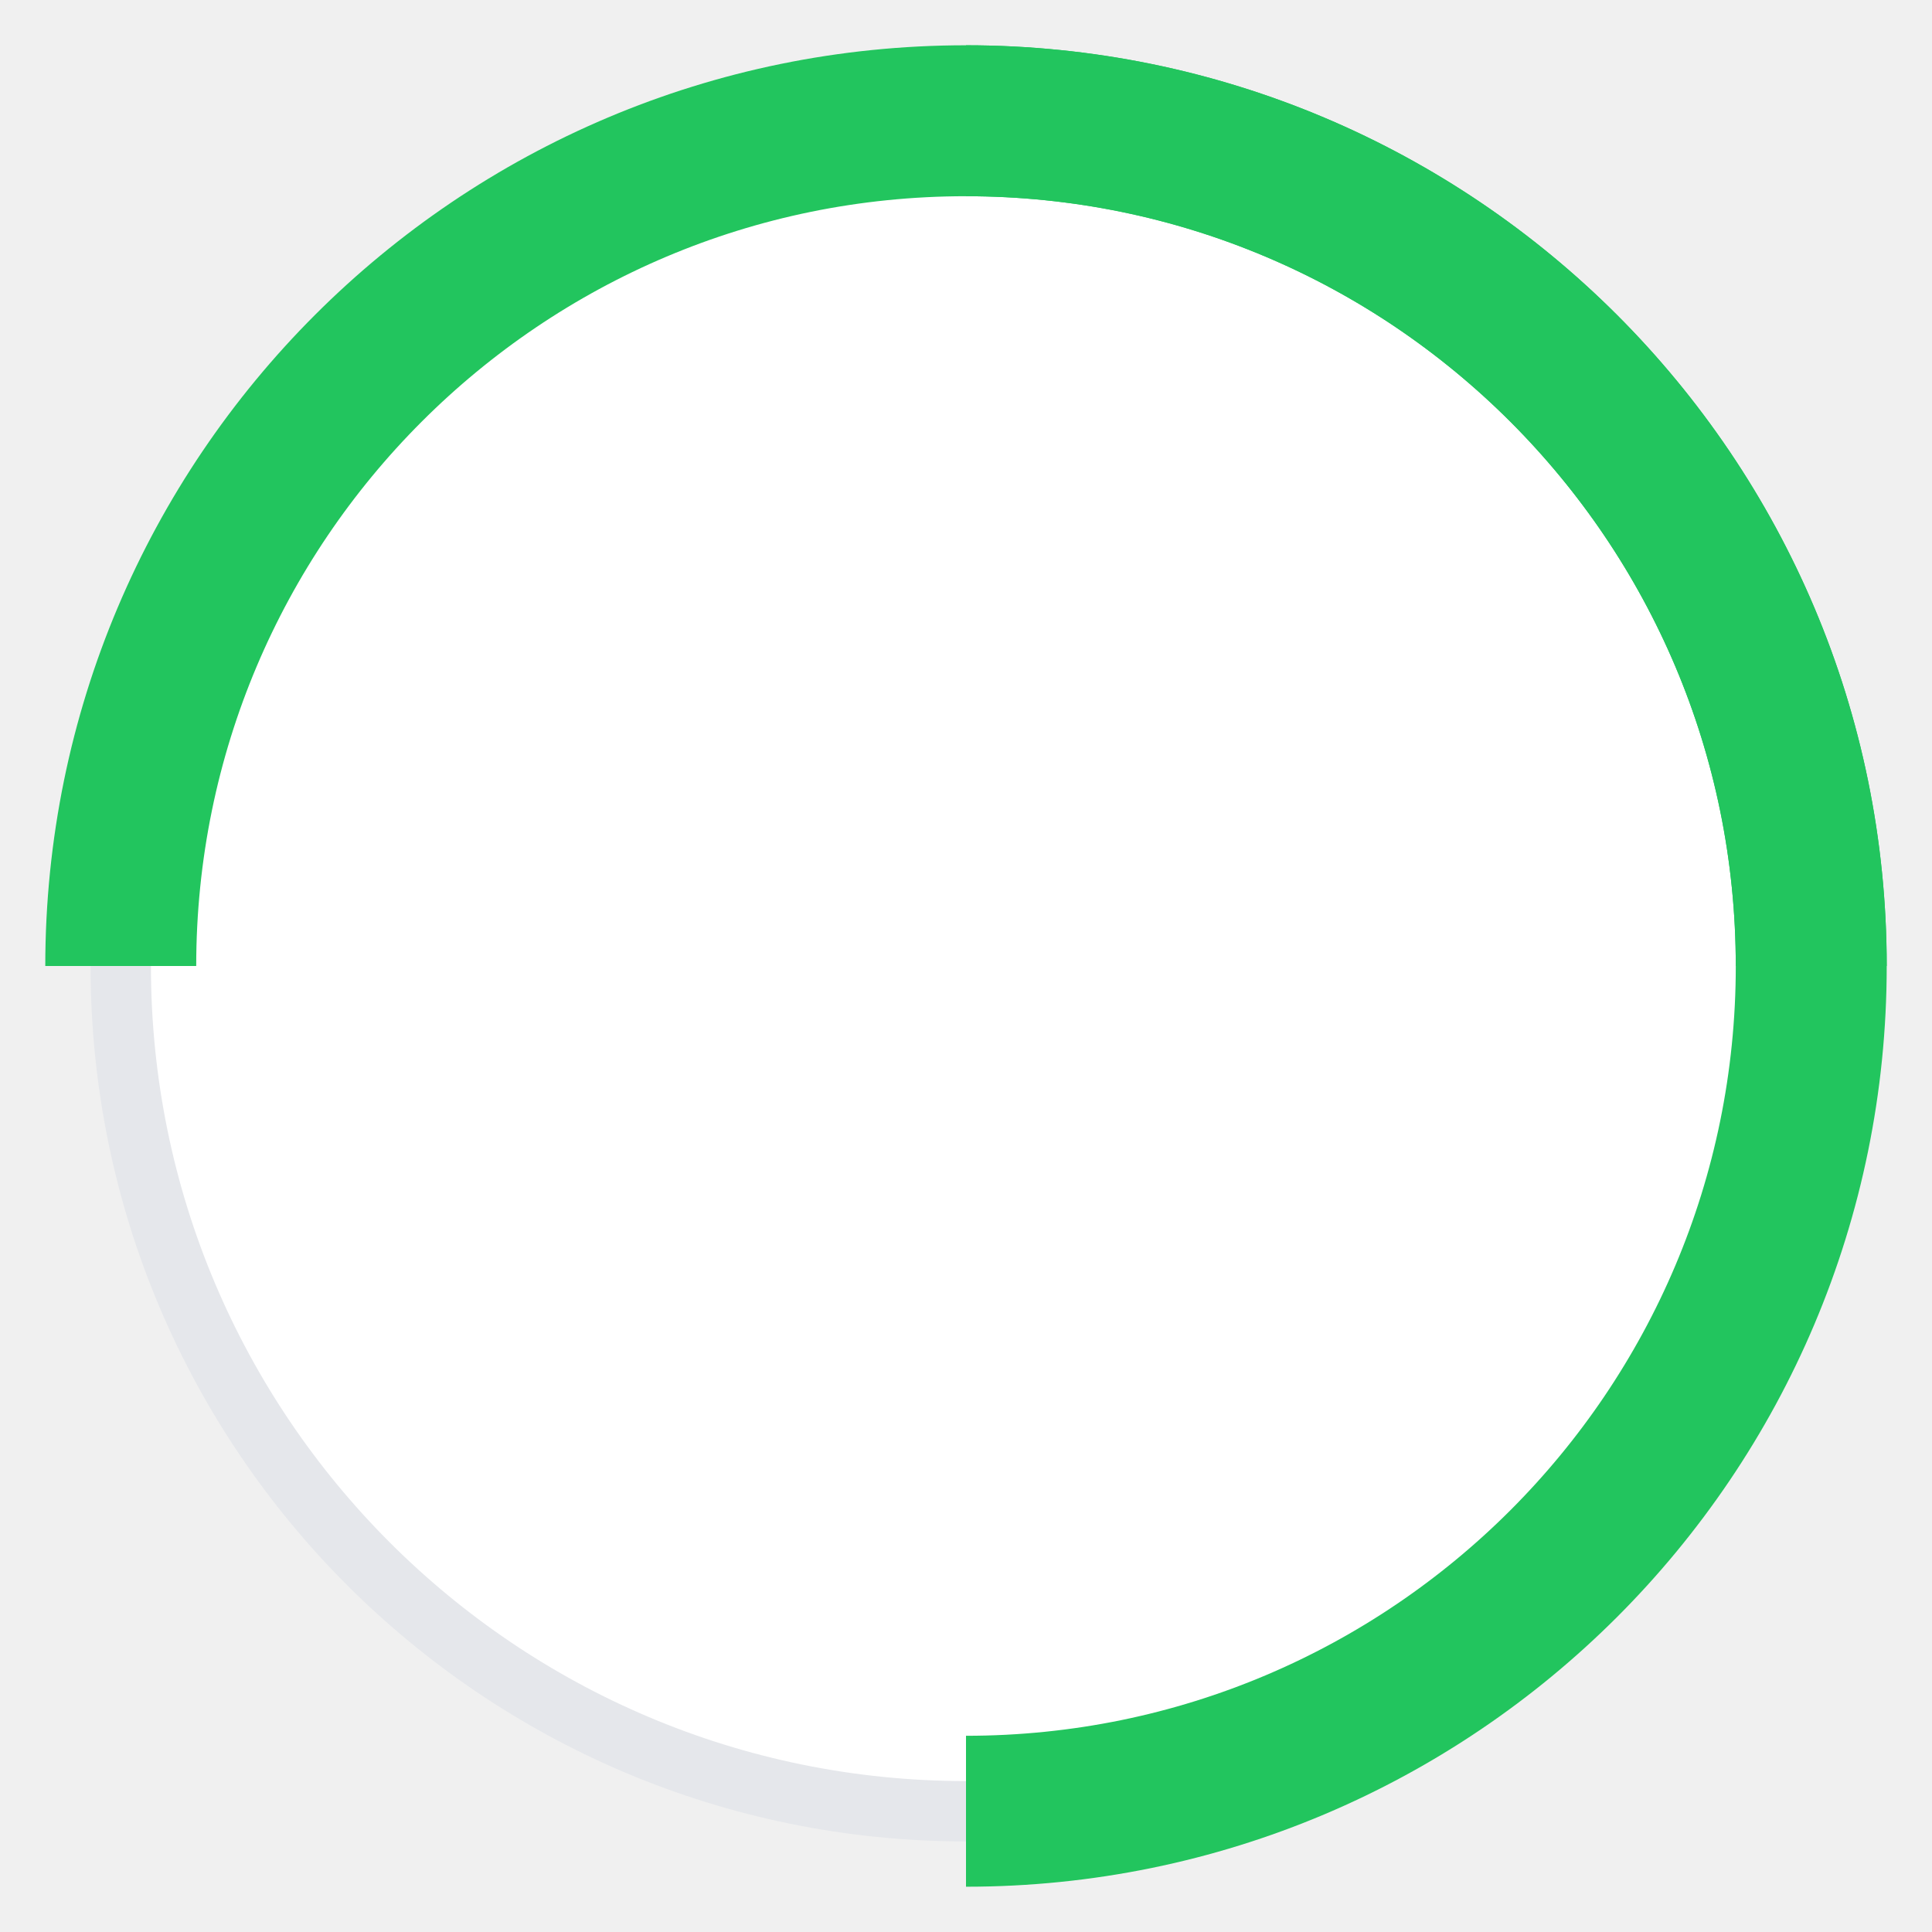
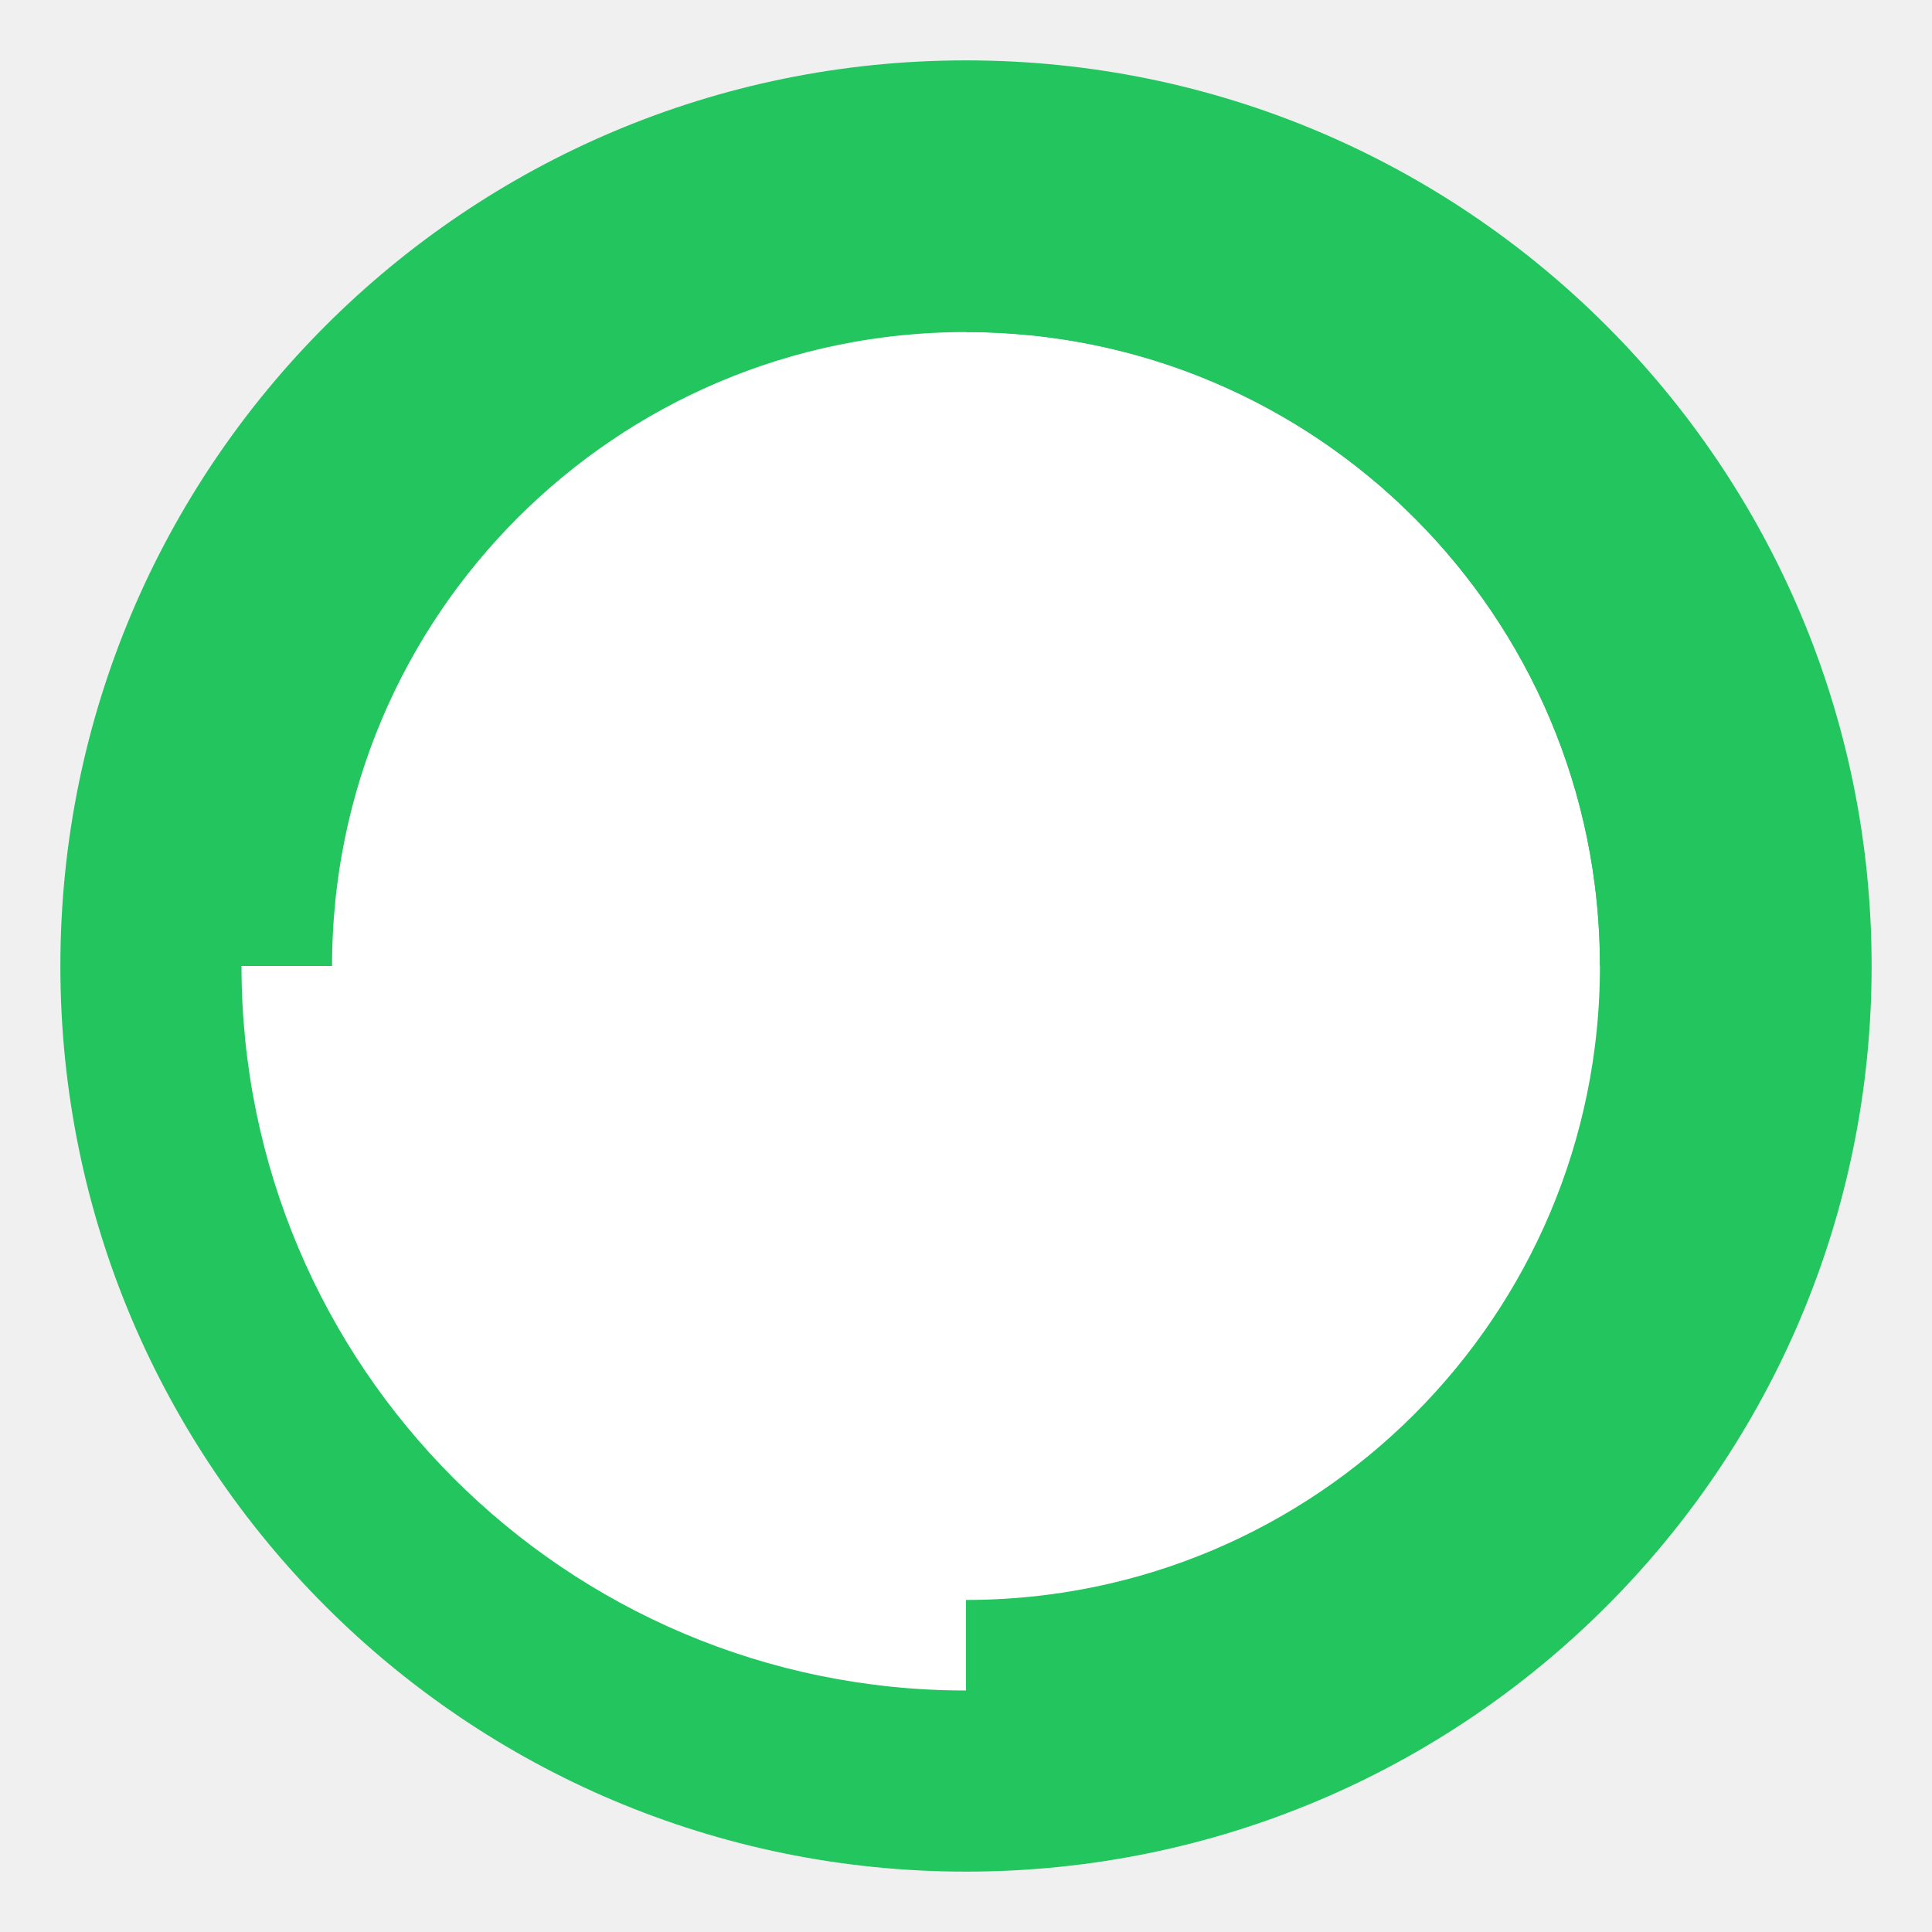
<svg xmlns="http://www.w3.org/2000/svg" width="32" height="32" viewBox="0 0 32 32" fill="none">
-   <circle cx="16" cy="16" r="14" fill="#ffffff" stroke="#e5e7eb" stroke-width="1" />
-   <path d="M 2 16 A 14 14 0 0 1 30 16" stroke="#22c55e" stroke-width="2.5" fill="none" />
-   <path d="M 16 2 A 14 14 0 0 1 16 30" stroke="#22c55e" stroke-width="2.5" fill="none" />
+   <circle cx="16" cy="16" r="15" fill="#22c55e" />
+   <circle cx="16" cy="16" r="12" fill="#ffffff" />
+   <path d="M 4 16 A 12 12 0 0 1 28 16" stroke="#22c55e" stroke-width="3" fill="none" />
+   <path d="M 16 4 A 12 12 0 0 1 16 28" stroke="#22c55e" stroke-width="3" fill="none" />
</svg>
